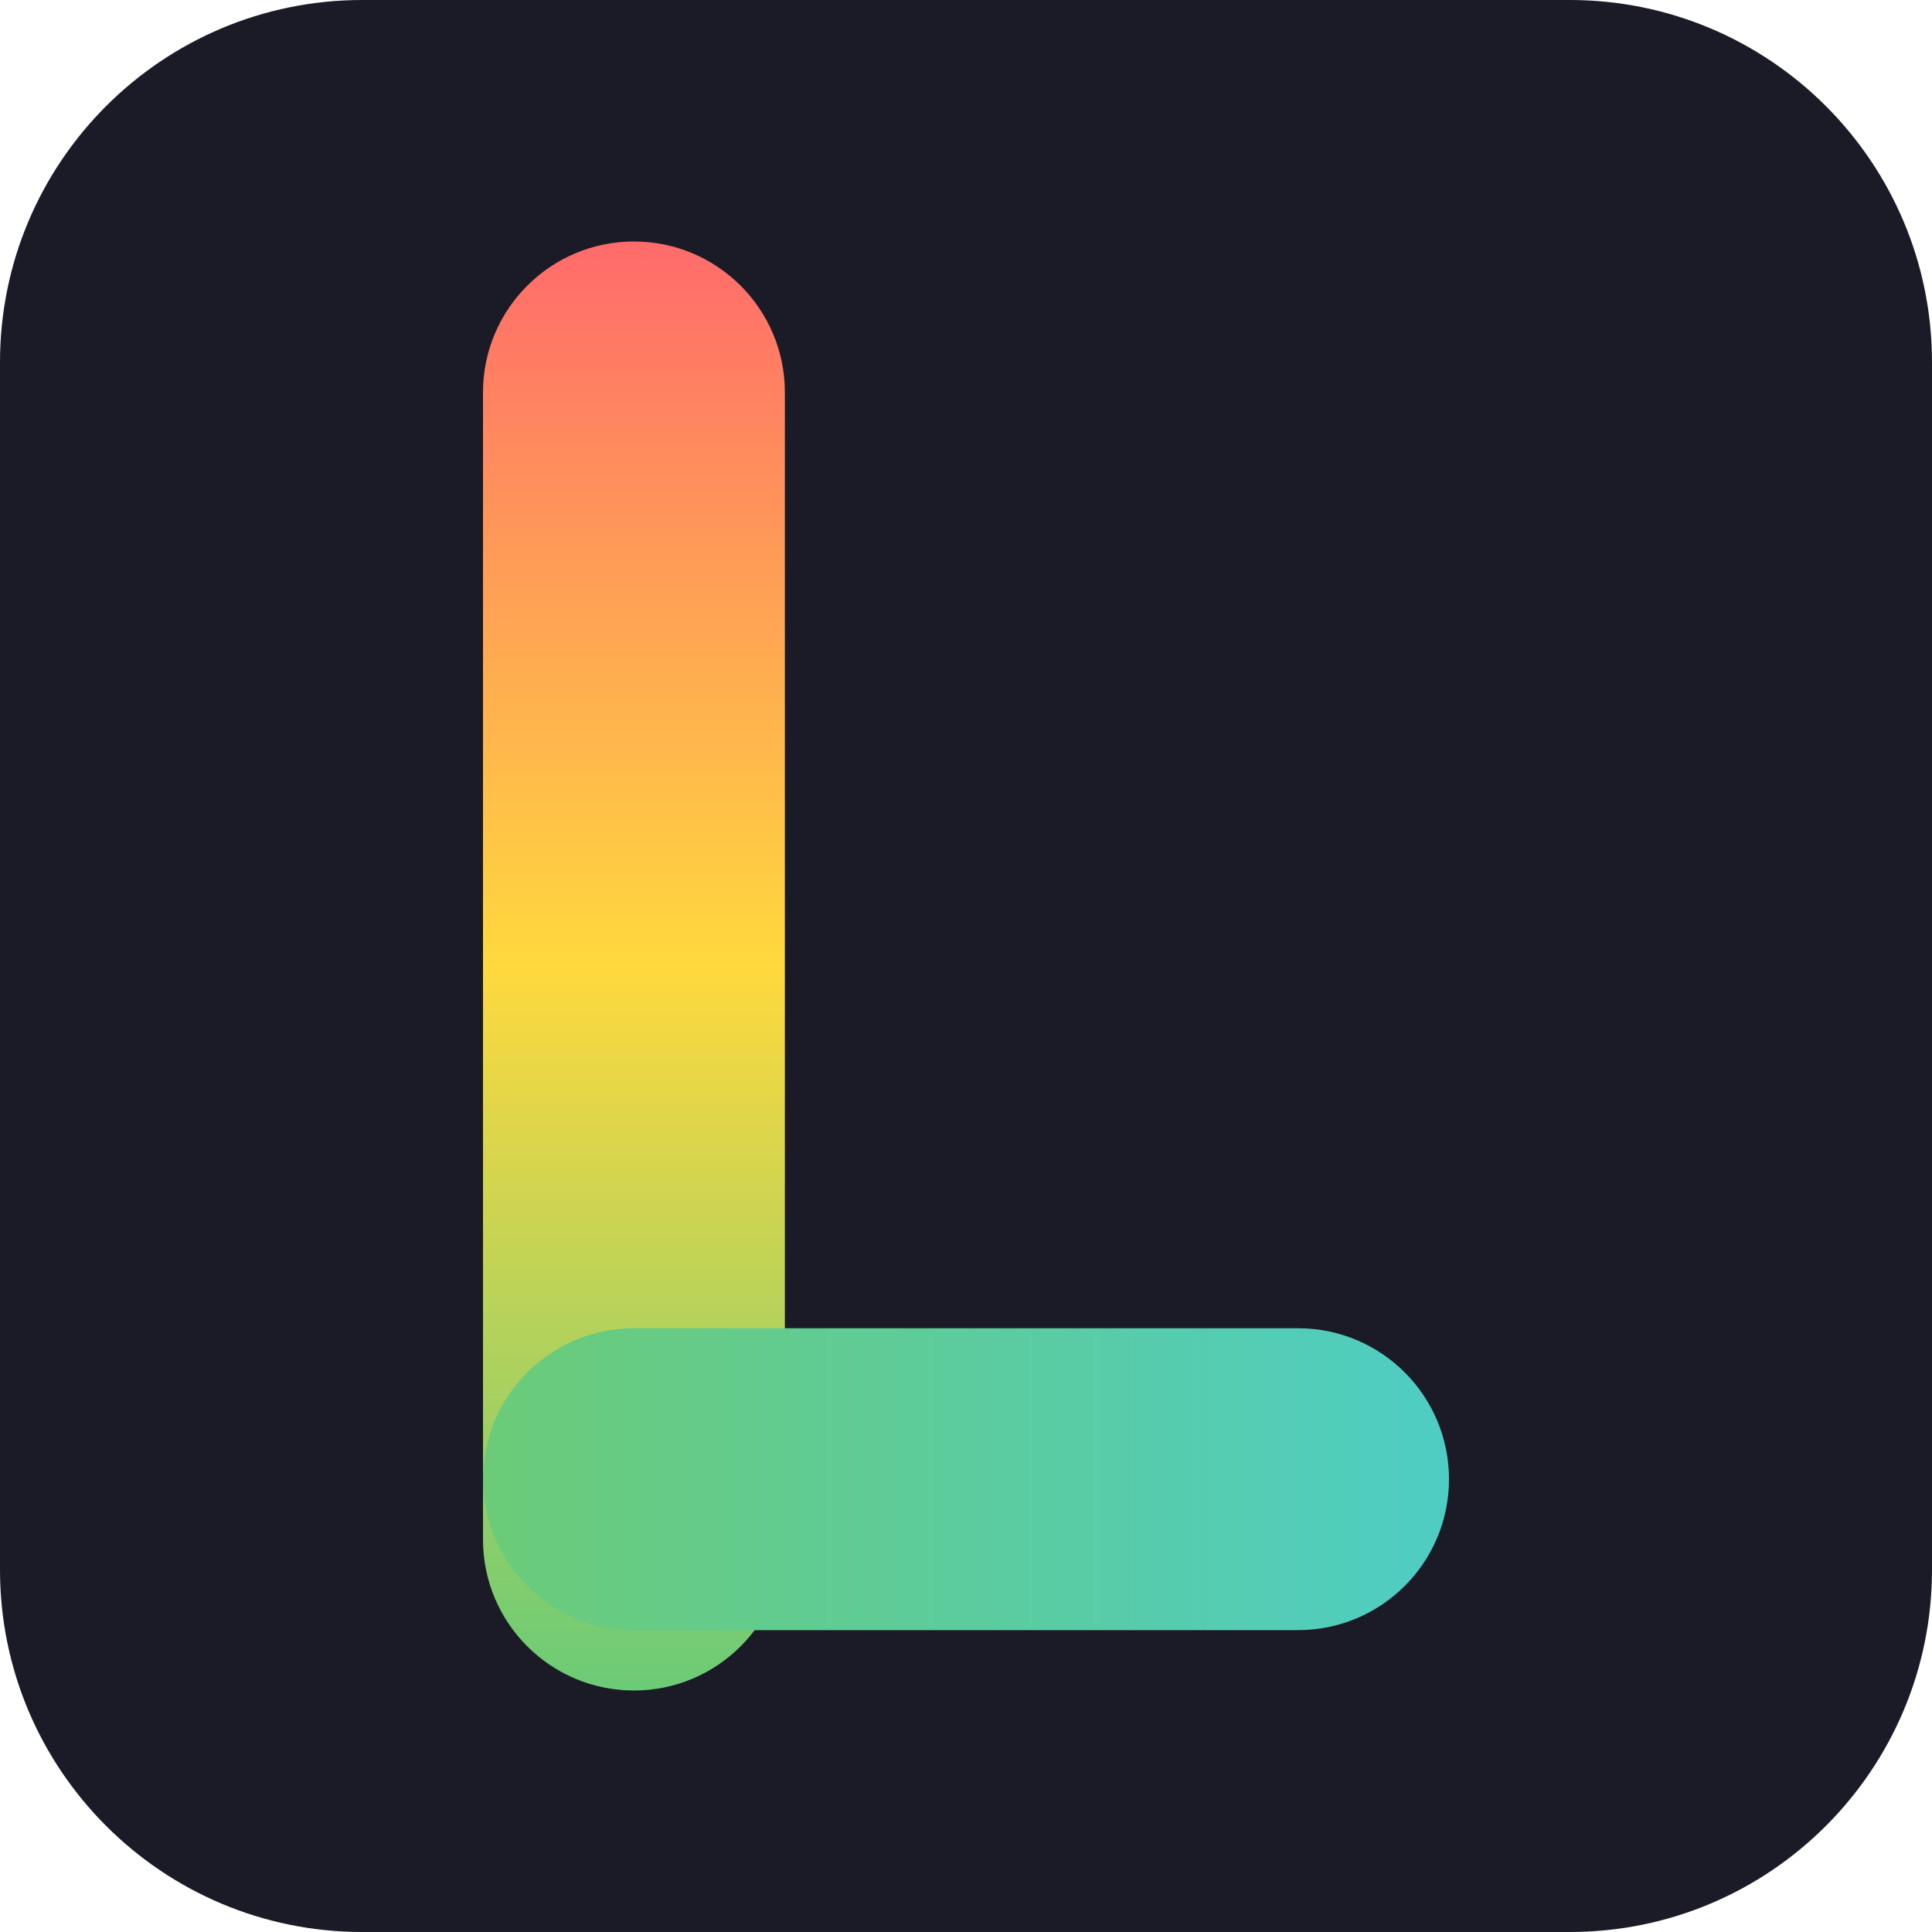
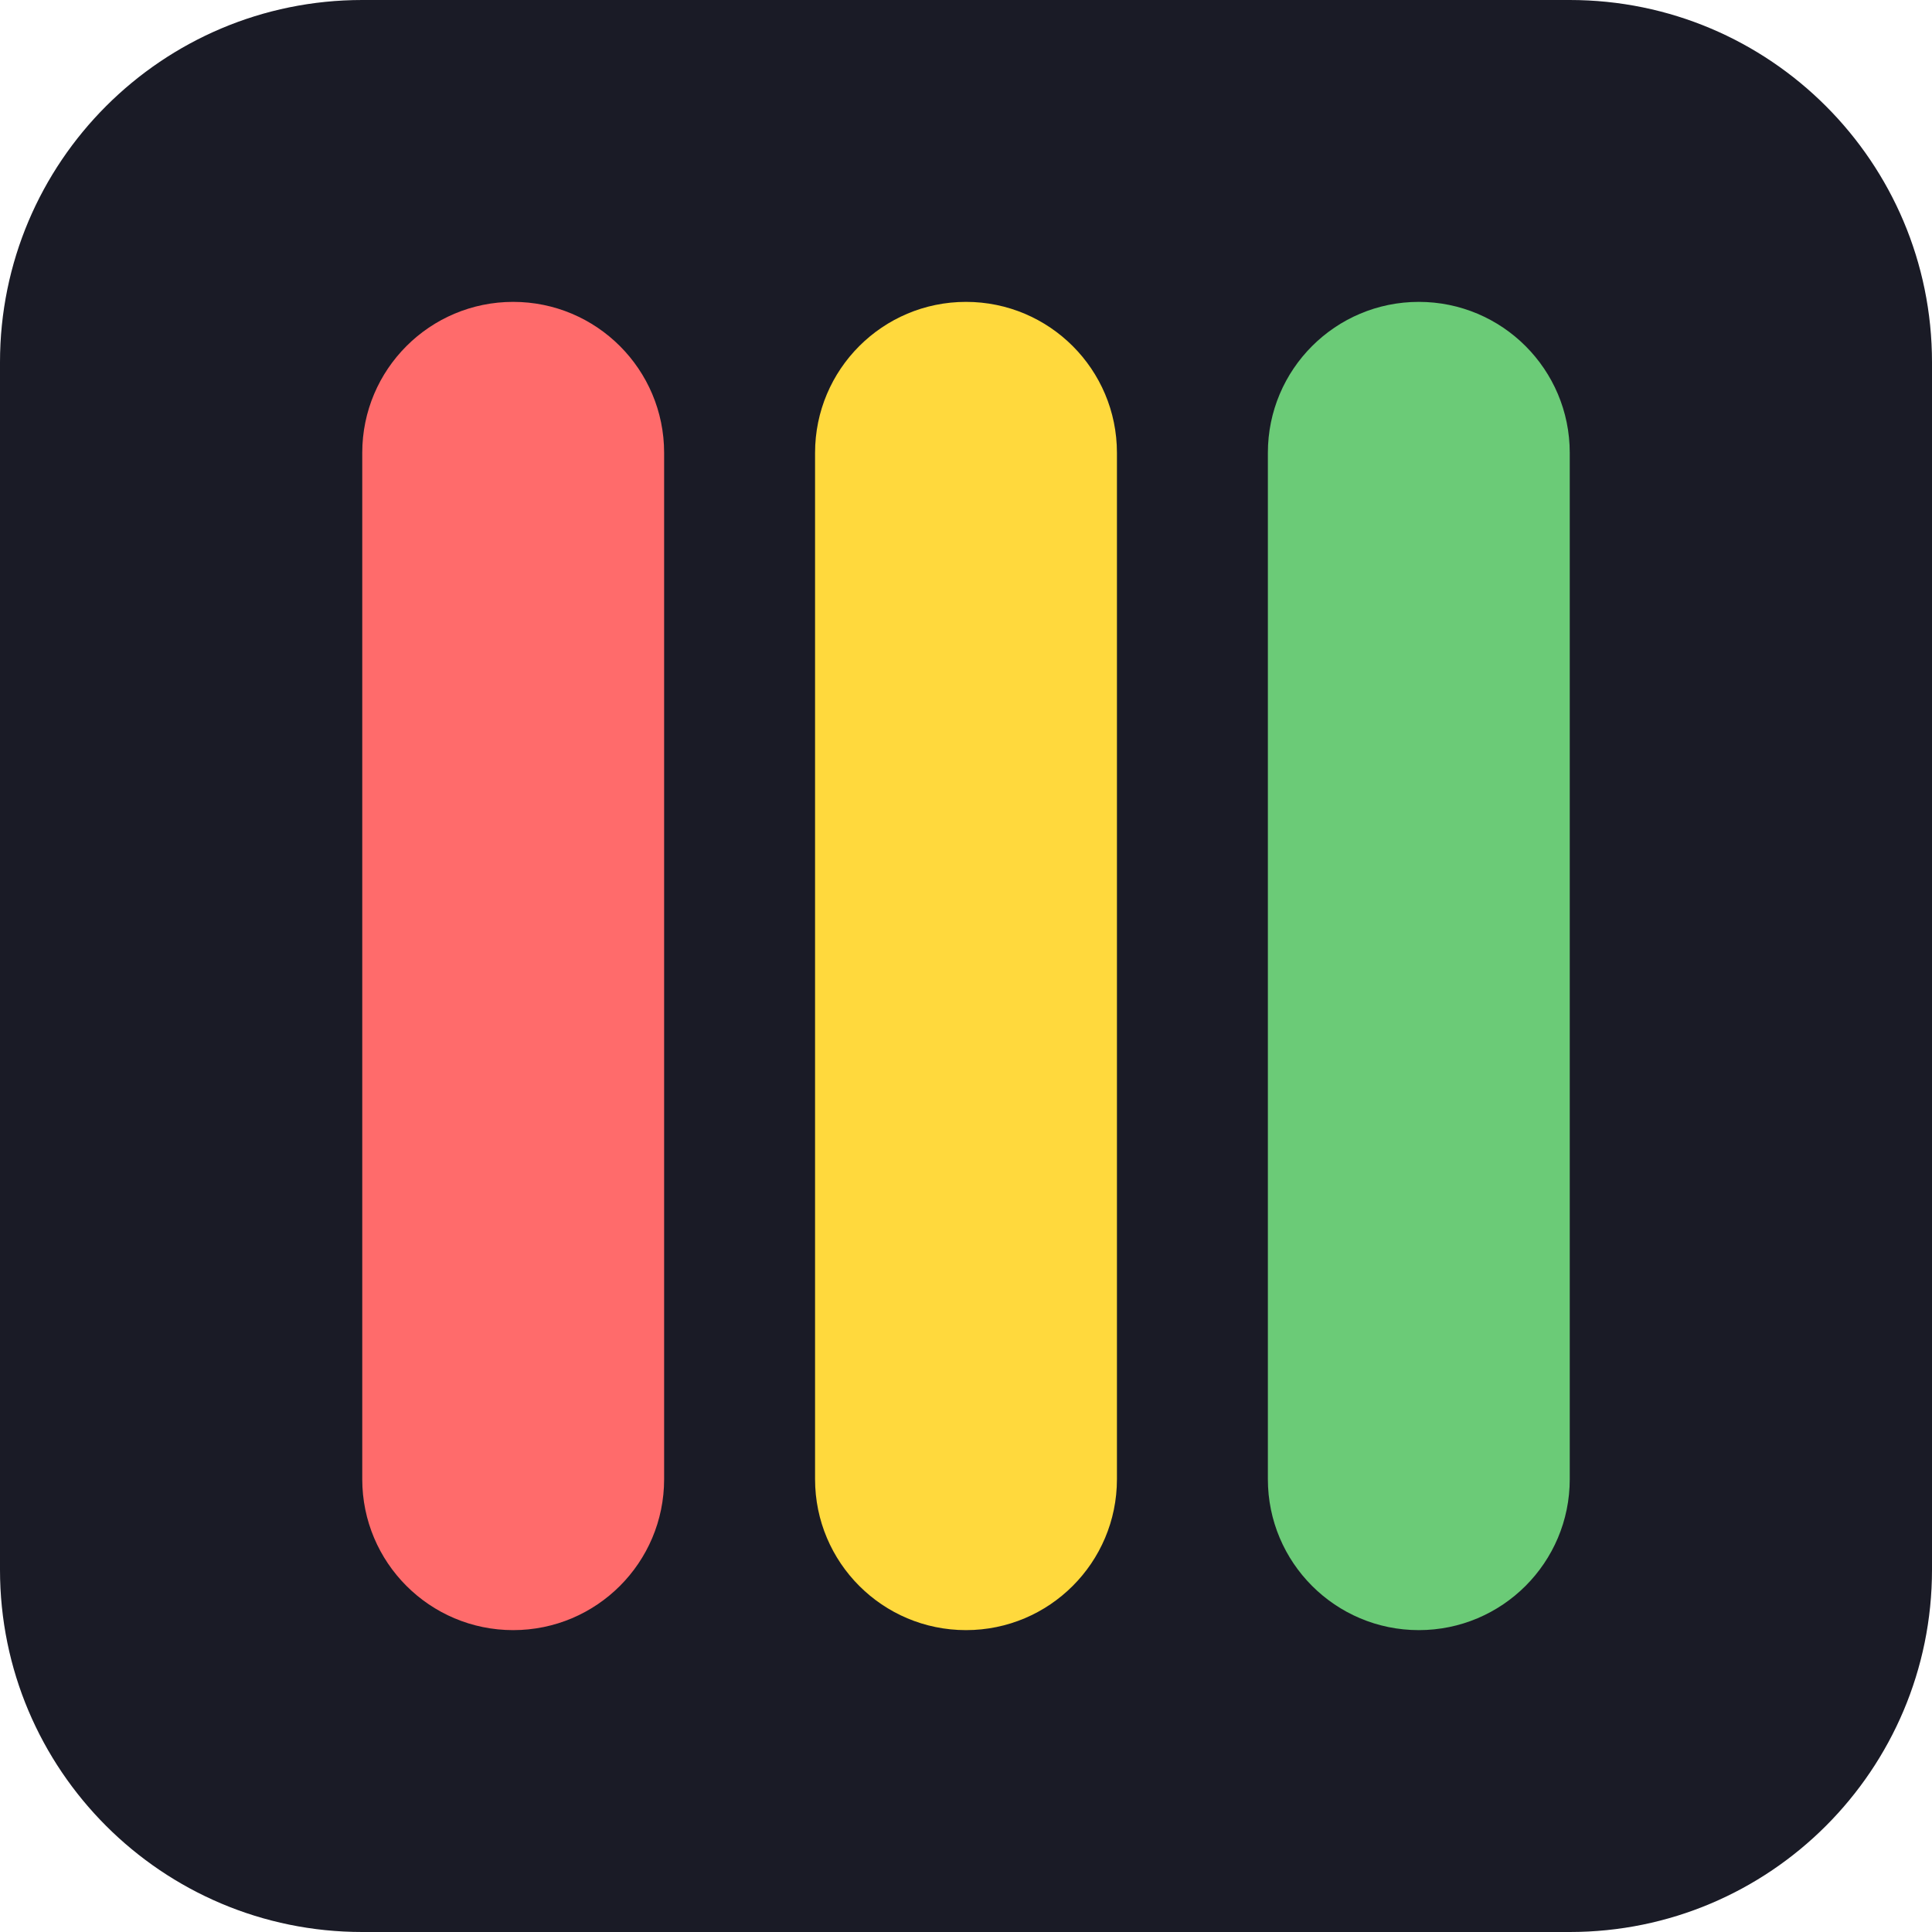
<svg xmlns="http://www.w3.org/2000/svg" viewBox="0 0 32 32" fill="none">
  <rect width="32" height="32" rx="6" fill="#1a1b26" />
-   <rect x="8" y="4" width="5" height="24" rx="2.5" fill="url(#litmus-grad)" />
-   <rect x="8" y="22" width="16" height="5" rx="2.5" fill="url(#litmus-grad-h)" />
-   <defs>
-     <linearGradient id="litmus-grad" x1="0" y1="0" x2="0" y2="1">
-       <stop offset="0%" stop-color="#ff6b6b" />
-       <stop offset="50%" stop-color="#ffd93d" />
-       <stop offset="100%" stop-color="#6bcb77" />
-     </linearGradient>
-     <linearGradient id="litmus-grad-h" x1="0" y1="0" x2="1" y2="0">
-       <stop offset="0%" stop-color="#6bcb77" />
-       <stop offset="100%" stop-color="#4ecdc4" />
-     </linearGradient>
-   </defs>
+   <rect x="6" y="5" width="5" height="22" rx="2.5" fill="#ff6b6b" />
+   <rect x="13.5" y="5" width="5" height="22" rx="2.5" fill="#ffd93d" />
+   <rect x="21" y="5" width="5" height="22" rx="2.5" fill="#6bcb77" />
</svg>
